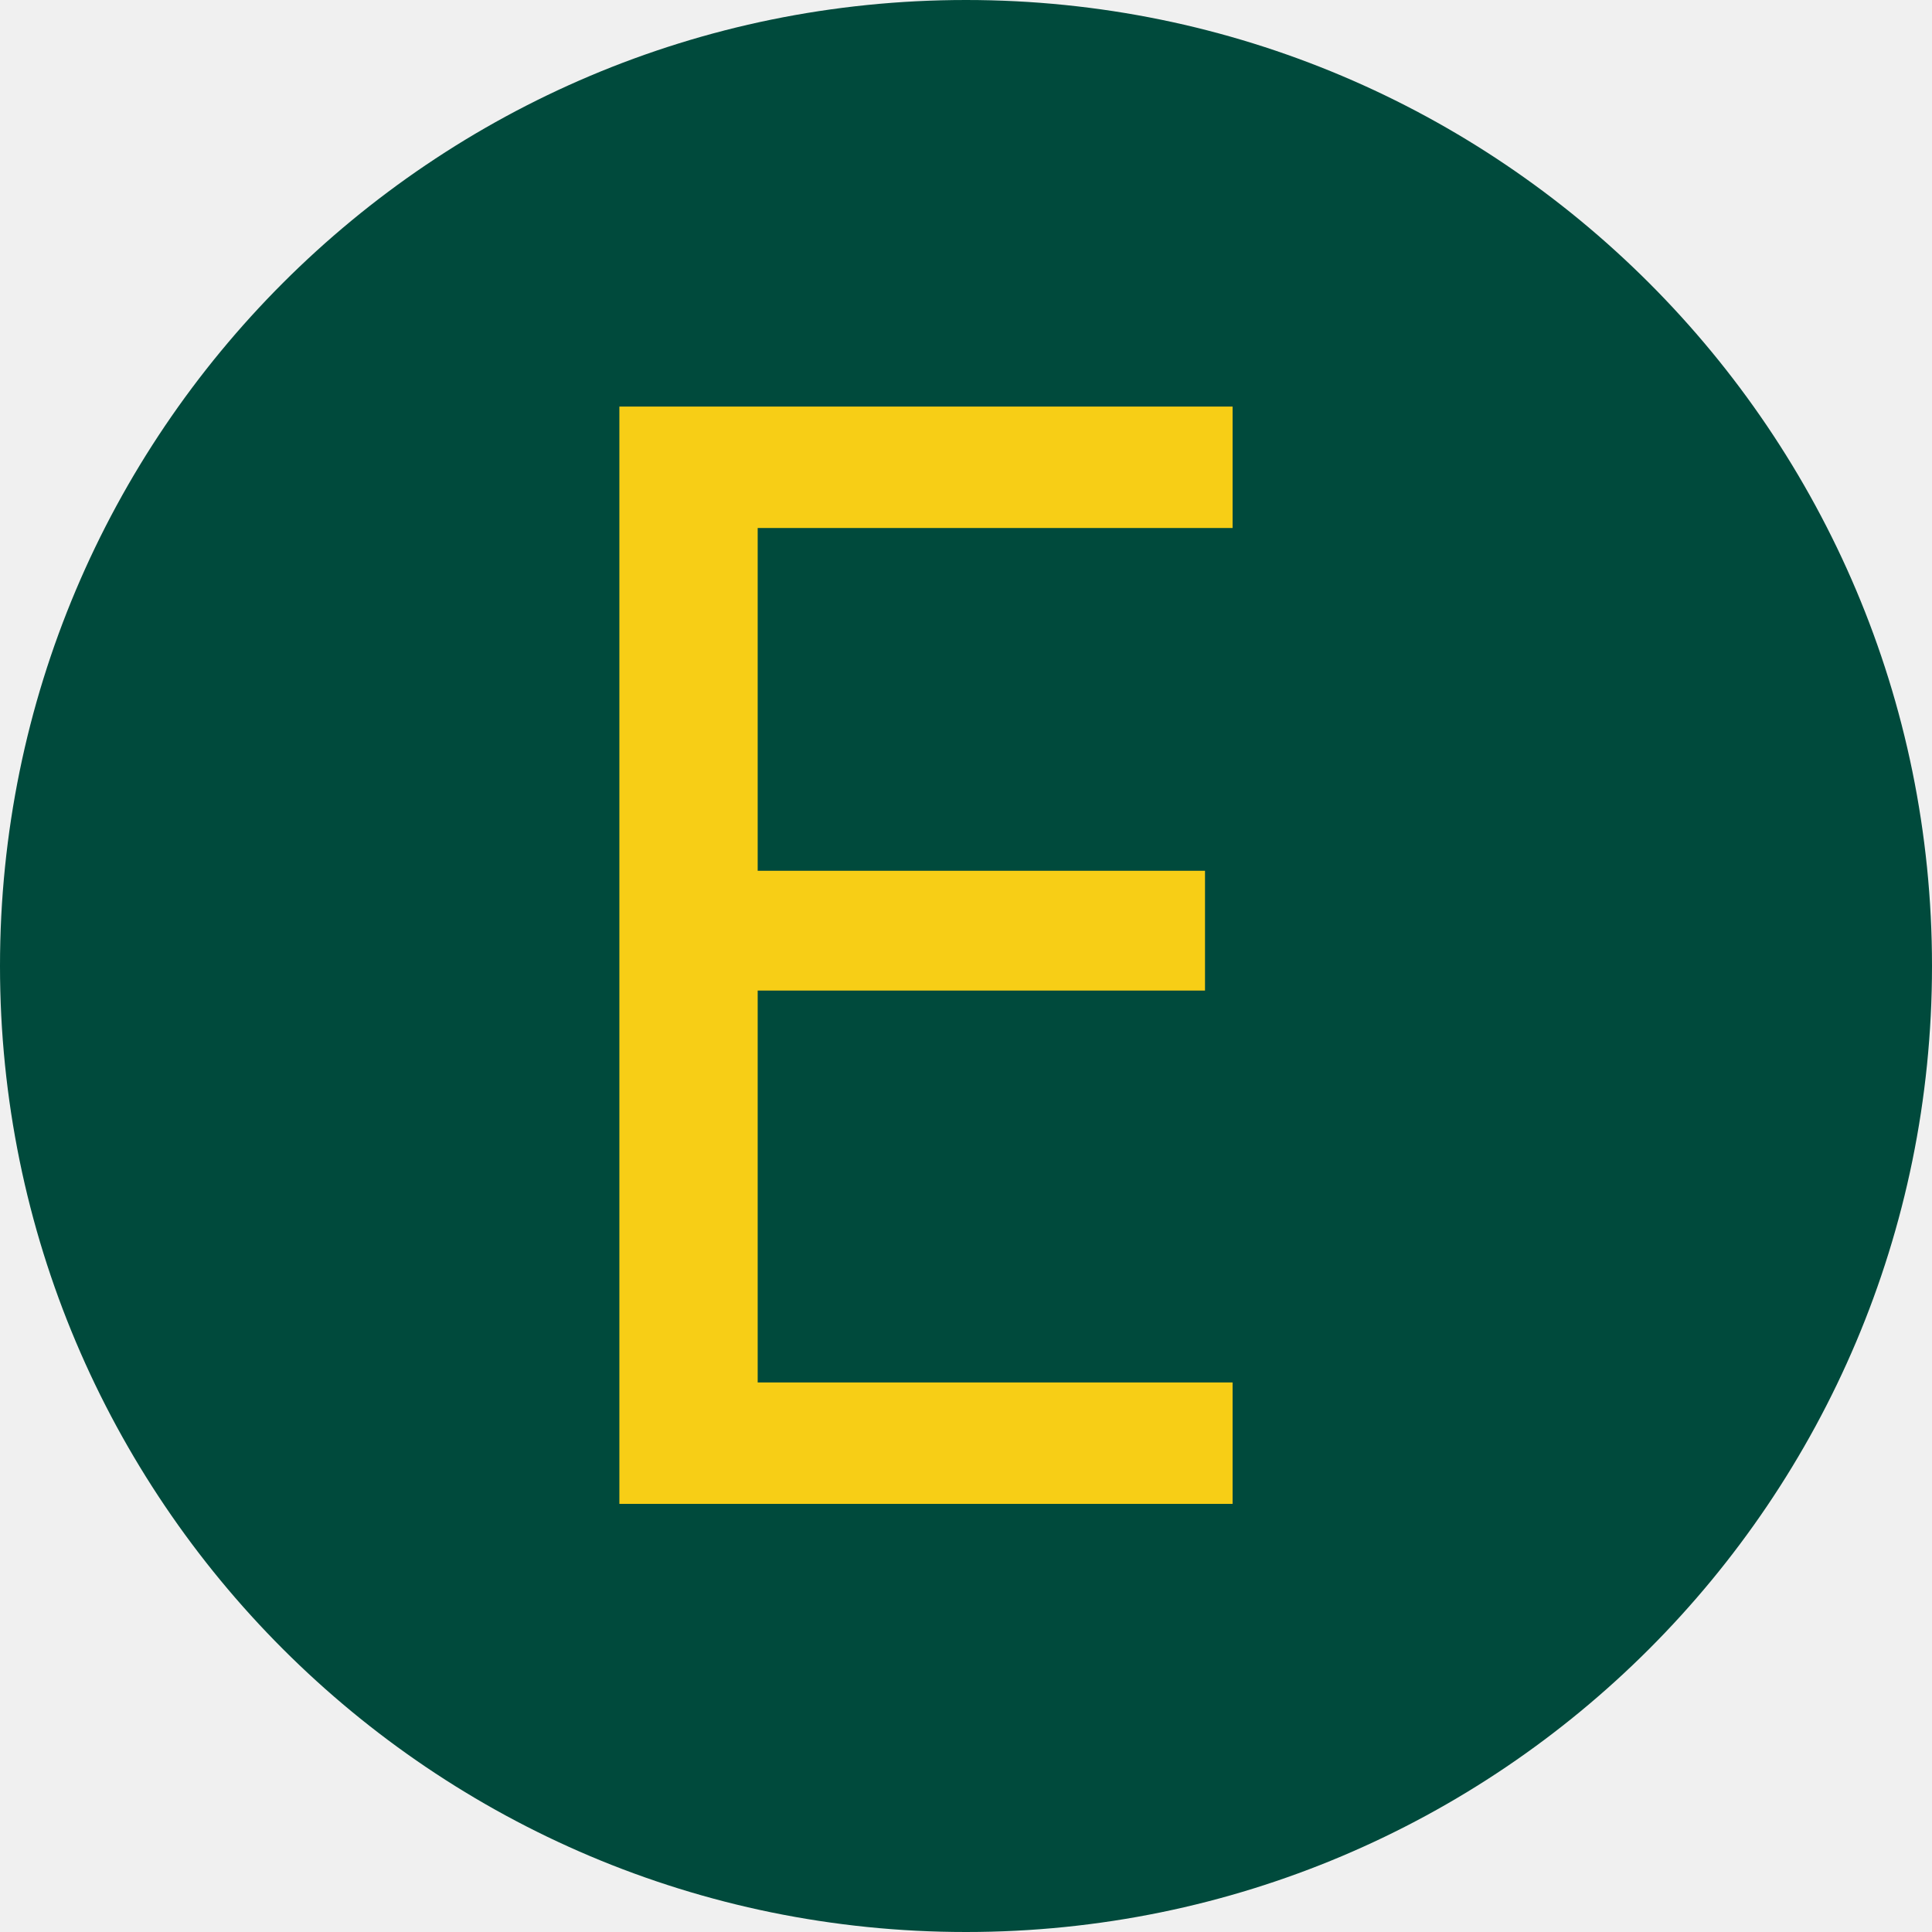
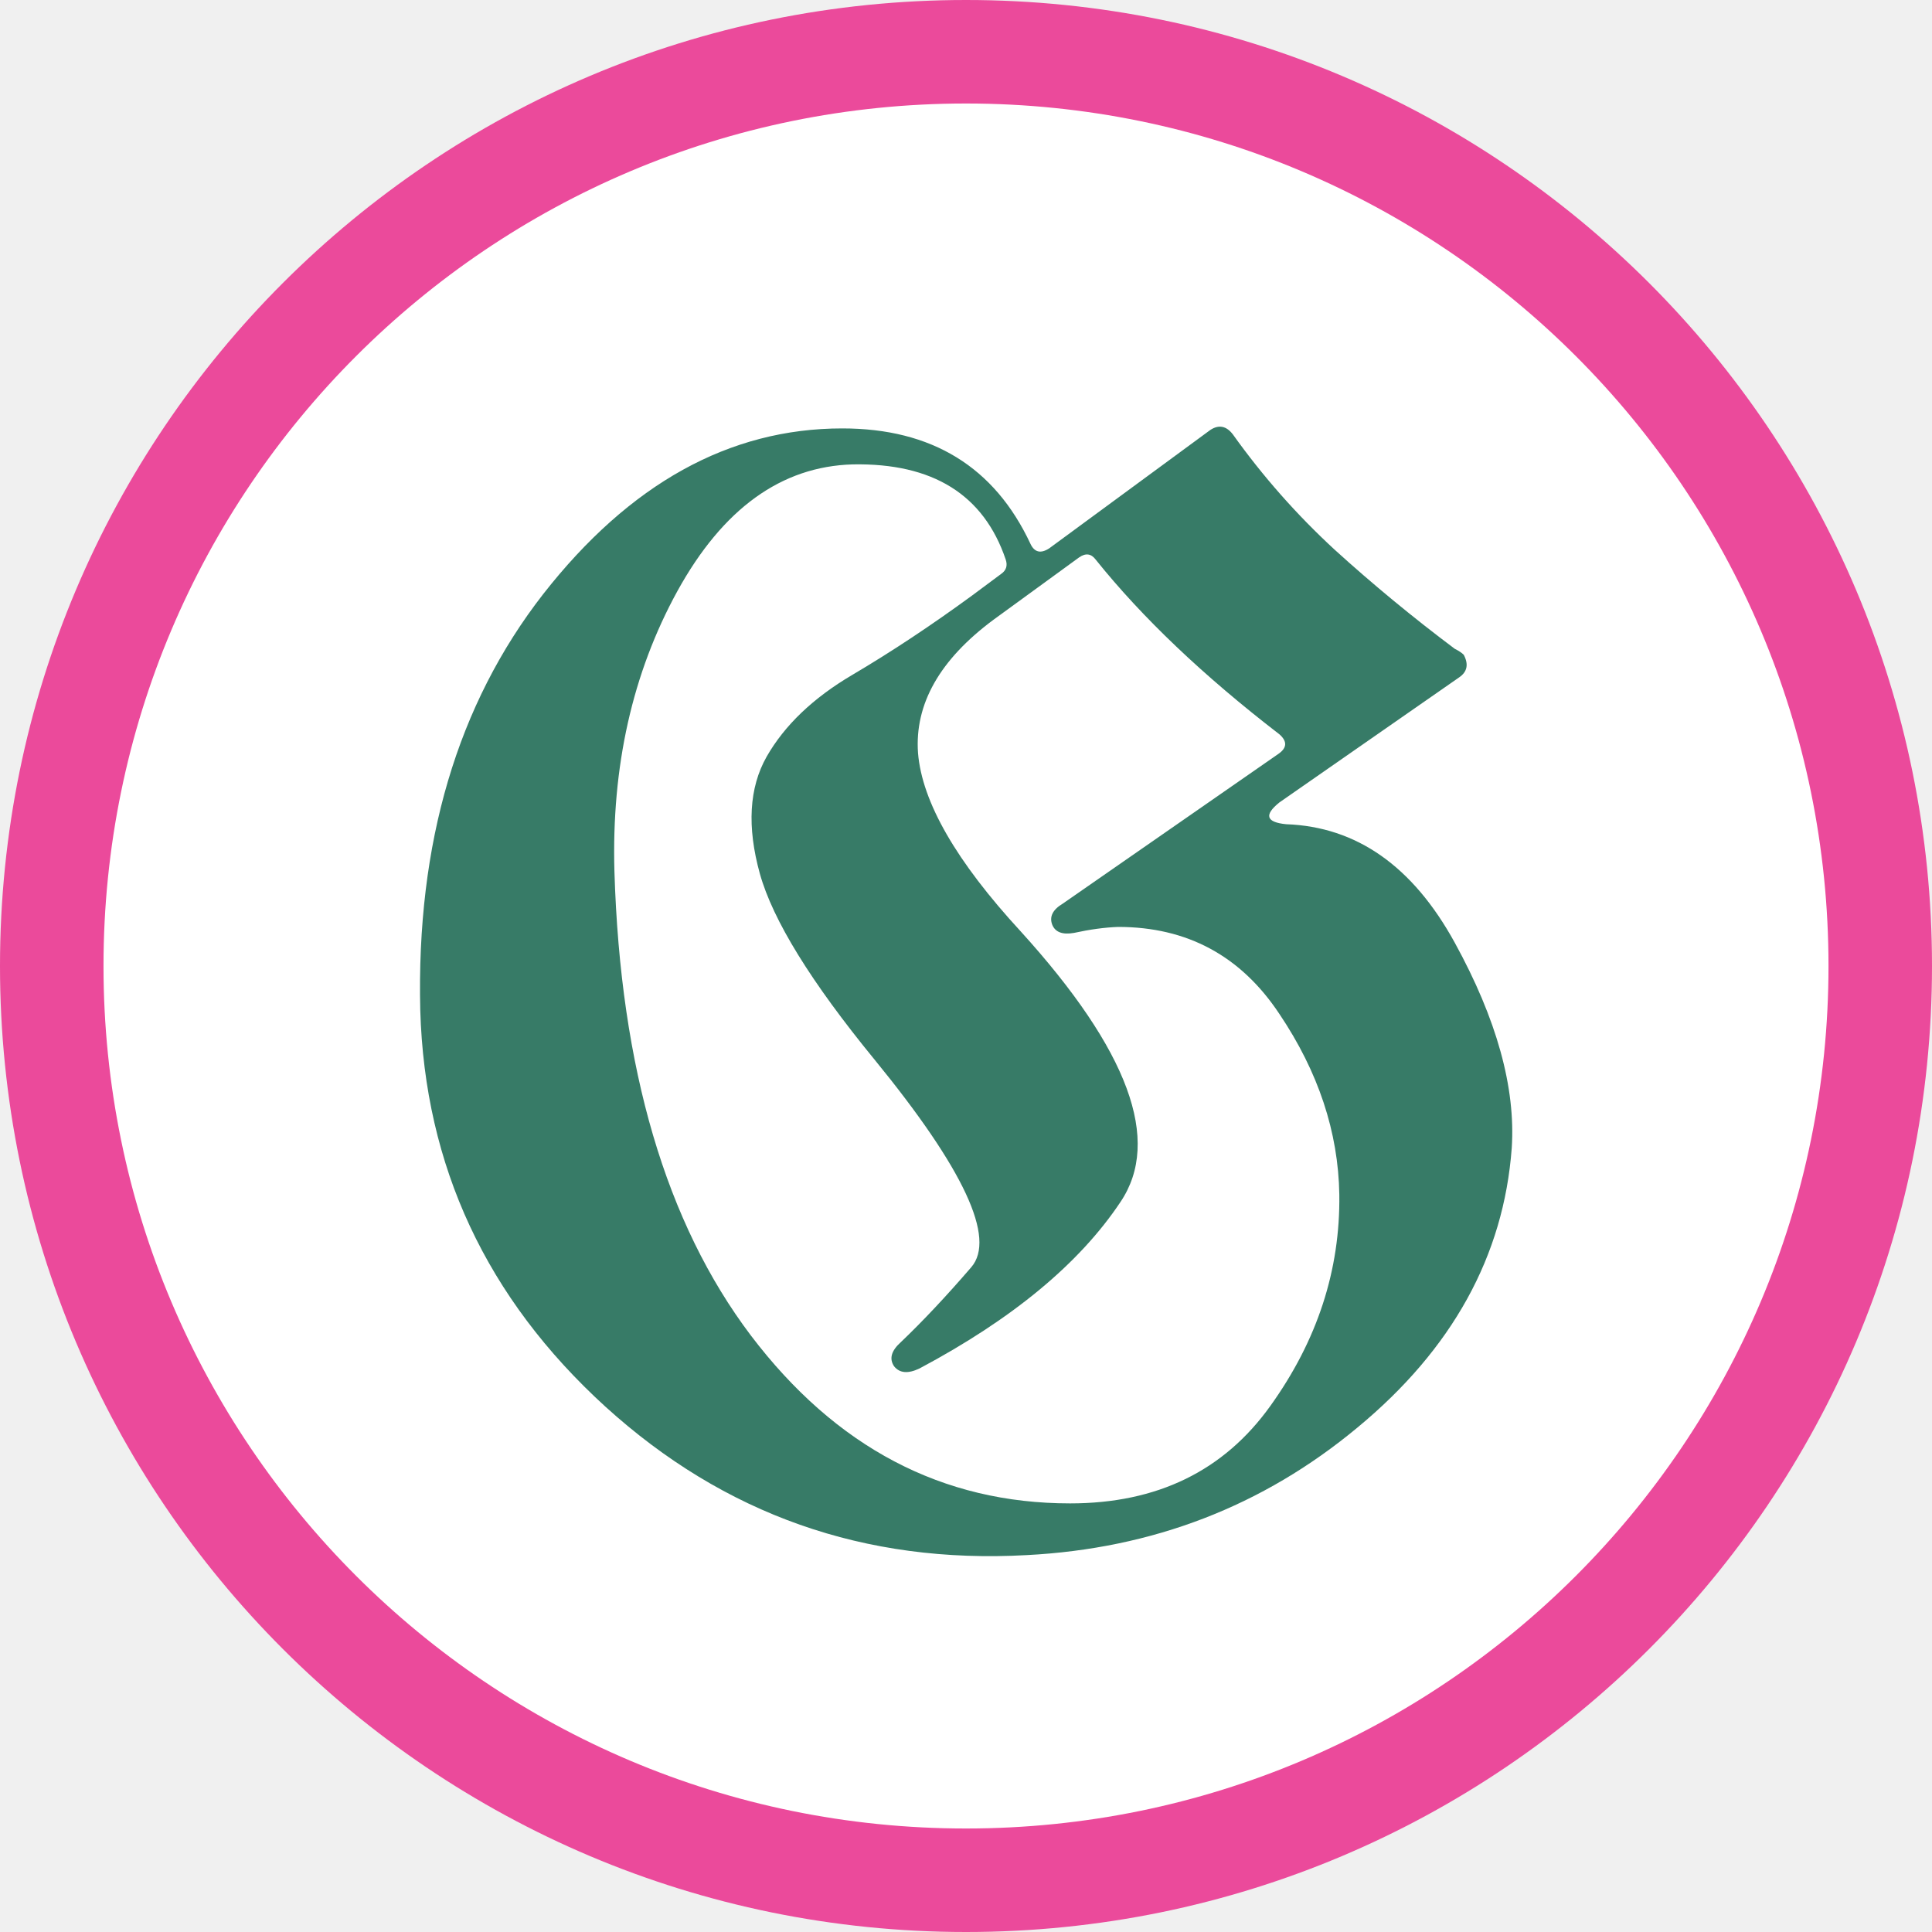
- <svg xmlns="http://www.w3.org/2000/svg" id="Layer_1" viewBox="0 0 220 220">
-   <defs>
-     <style>.cls-1{fill:#004a3c;stroke-width:0px;}.cls-2{fill:#f7ce16;font-family:YesevaOne-Regular, 'Yeseva One';font-size:175px;}</style>
-   </defs>
-   <circle class="cls-1" cx="110" cy="110" r="110" />
-   <text class="cls-2" transform="translate(53.56 171.25)">
-     <tspan x="0" y="0">E</tspan>
-   </text>
+ <svg xmlns="http://www.w3.org/2000/svg" width="150" height="150" viewBox="0 0 150 150" fill="none">
+   <path d="M150 75C150 116.421 116.421 150 75 150C33.579 150 0 116.421 0 75C0 33.579 33.579 0 75 0C116.421 0 150 33.579 150 75Z" fill="#EB4A9B" />
+   <path d="M141.964 75C141.964 111.983 111.983 141.964 75 141.964C38.017 141.964 8.036 111.983 8.036 75C8.036 38.017 38.017 8.036 75 8.036C111.983 8.036 141.964 38.017 141.964 75Z" fill="white" />
+   <path d="M95.72 33.727C98.048 36.987 100.686 39.974 103.635 42.69C106.584 45.368 109.688 47.928 112.947 50.373C113.258 50.528 113.491 50.683 113.646 50.839C114.034 51.576 113.917 52.158 113.297 52.585L99.328 62.304C98.125 63.274 98.3 63.837 99.852 63.992C105.323 64.186 109.688 67.251 112.947 73.188C116.207 79.124 117.681 84.44 117.371 89.135C116.75 97.516 112.753 104.752 105.381 110.844C98.048 116.936 89.492 120.234 79.714 120.738C67.143 121.437 56.24 117.596 47.005 109.215C37.77 100.795 32.979 90.532 32.629 78.426C32.319 65.466 35.501 54.699 42.174 46.124C48.887 37.549 56.628 33.262 65.397 33.262C72.342 33.262 77.212 36.249 80.005 42.225C80.316 42.884 80.801 43.001 81.46 42.574L93.974 33.378C94.633 32.951 95.215 33.068 95.72 33.727ZM86.815 71.966C85.767 72.004 84.623 72.16 83.381 72.431C82.489 72.587 81.926 72.373 81.693 71.791C81.46 71.17 81.732 70.627 82.508 70.161L99.27 58.521C99.93 58.056 99.949 57.551 99.328 57.008C93.43 52.468 88.677 47.948 85.069 43.447C84.72 42.981 84.293 42.923 83.788 43.272L77.153 48.103C72.963 51.207 71.004 54.66 71.275 58.463C71.585 62.266 74.243 66.883 79.249 72.315C87.63 81.549 90.21 88.553 86.99 93.326C83.808 98.098 78.609 102.405 71.391 106.246C70.499 106.673 69.84 106.615 69.413 106.072C69.025 105.49 69.199 104.869 69.936 104.209C71.644 102.58 73.467 100.64 75.407 98.389C77.347 96.139 74.845 90.765 67.899 82.267C62.972 76.253 60.003 71.442 58.995 67.833C57.986 64.186 58.16 61.16 59.518 58.754C60.915 56.309 63.127 54.195 66.153 52.41C69.18 50.625 72.284 48.569 75.466 46.241L77.736 44.553C78.124 44.281 78.24 43.913 78.085 43.447C76.377 38.403 72.42 35.939 66.212 36.055C60.663 36.211 56.123 39.489 52.593 45.892C49.1 52.255 47.471 59.511 47.704 67.659C48.169 82.946 51.7 94.955 58.296 103.685C64.892 112.377 73.157 116.723 83.09 116.723C89.841 116.723 95.021 114.2 98.63 109.156C102.277 104.073 104.062 98.603 103.984 92.744C103.907 87.894 102.355 83.218 99.328 78.717C96.341 74.216 92.169 71.966 86.815 71.966Z" fill="#377B67" />
</svg>
